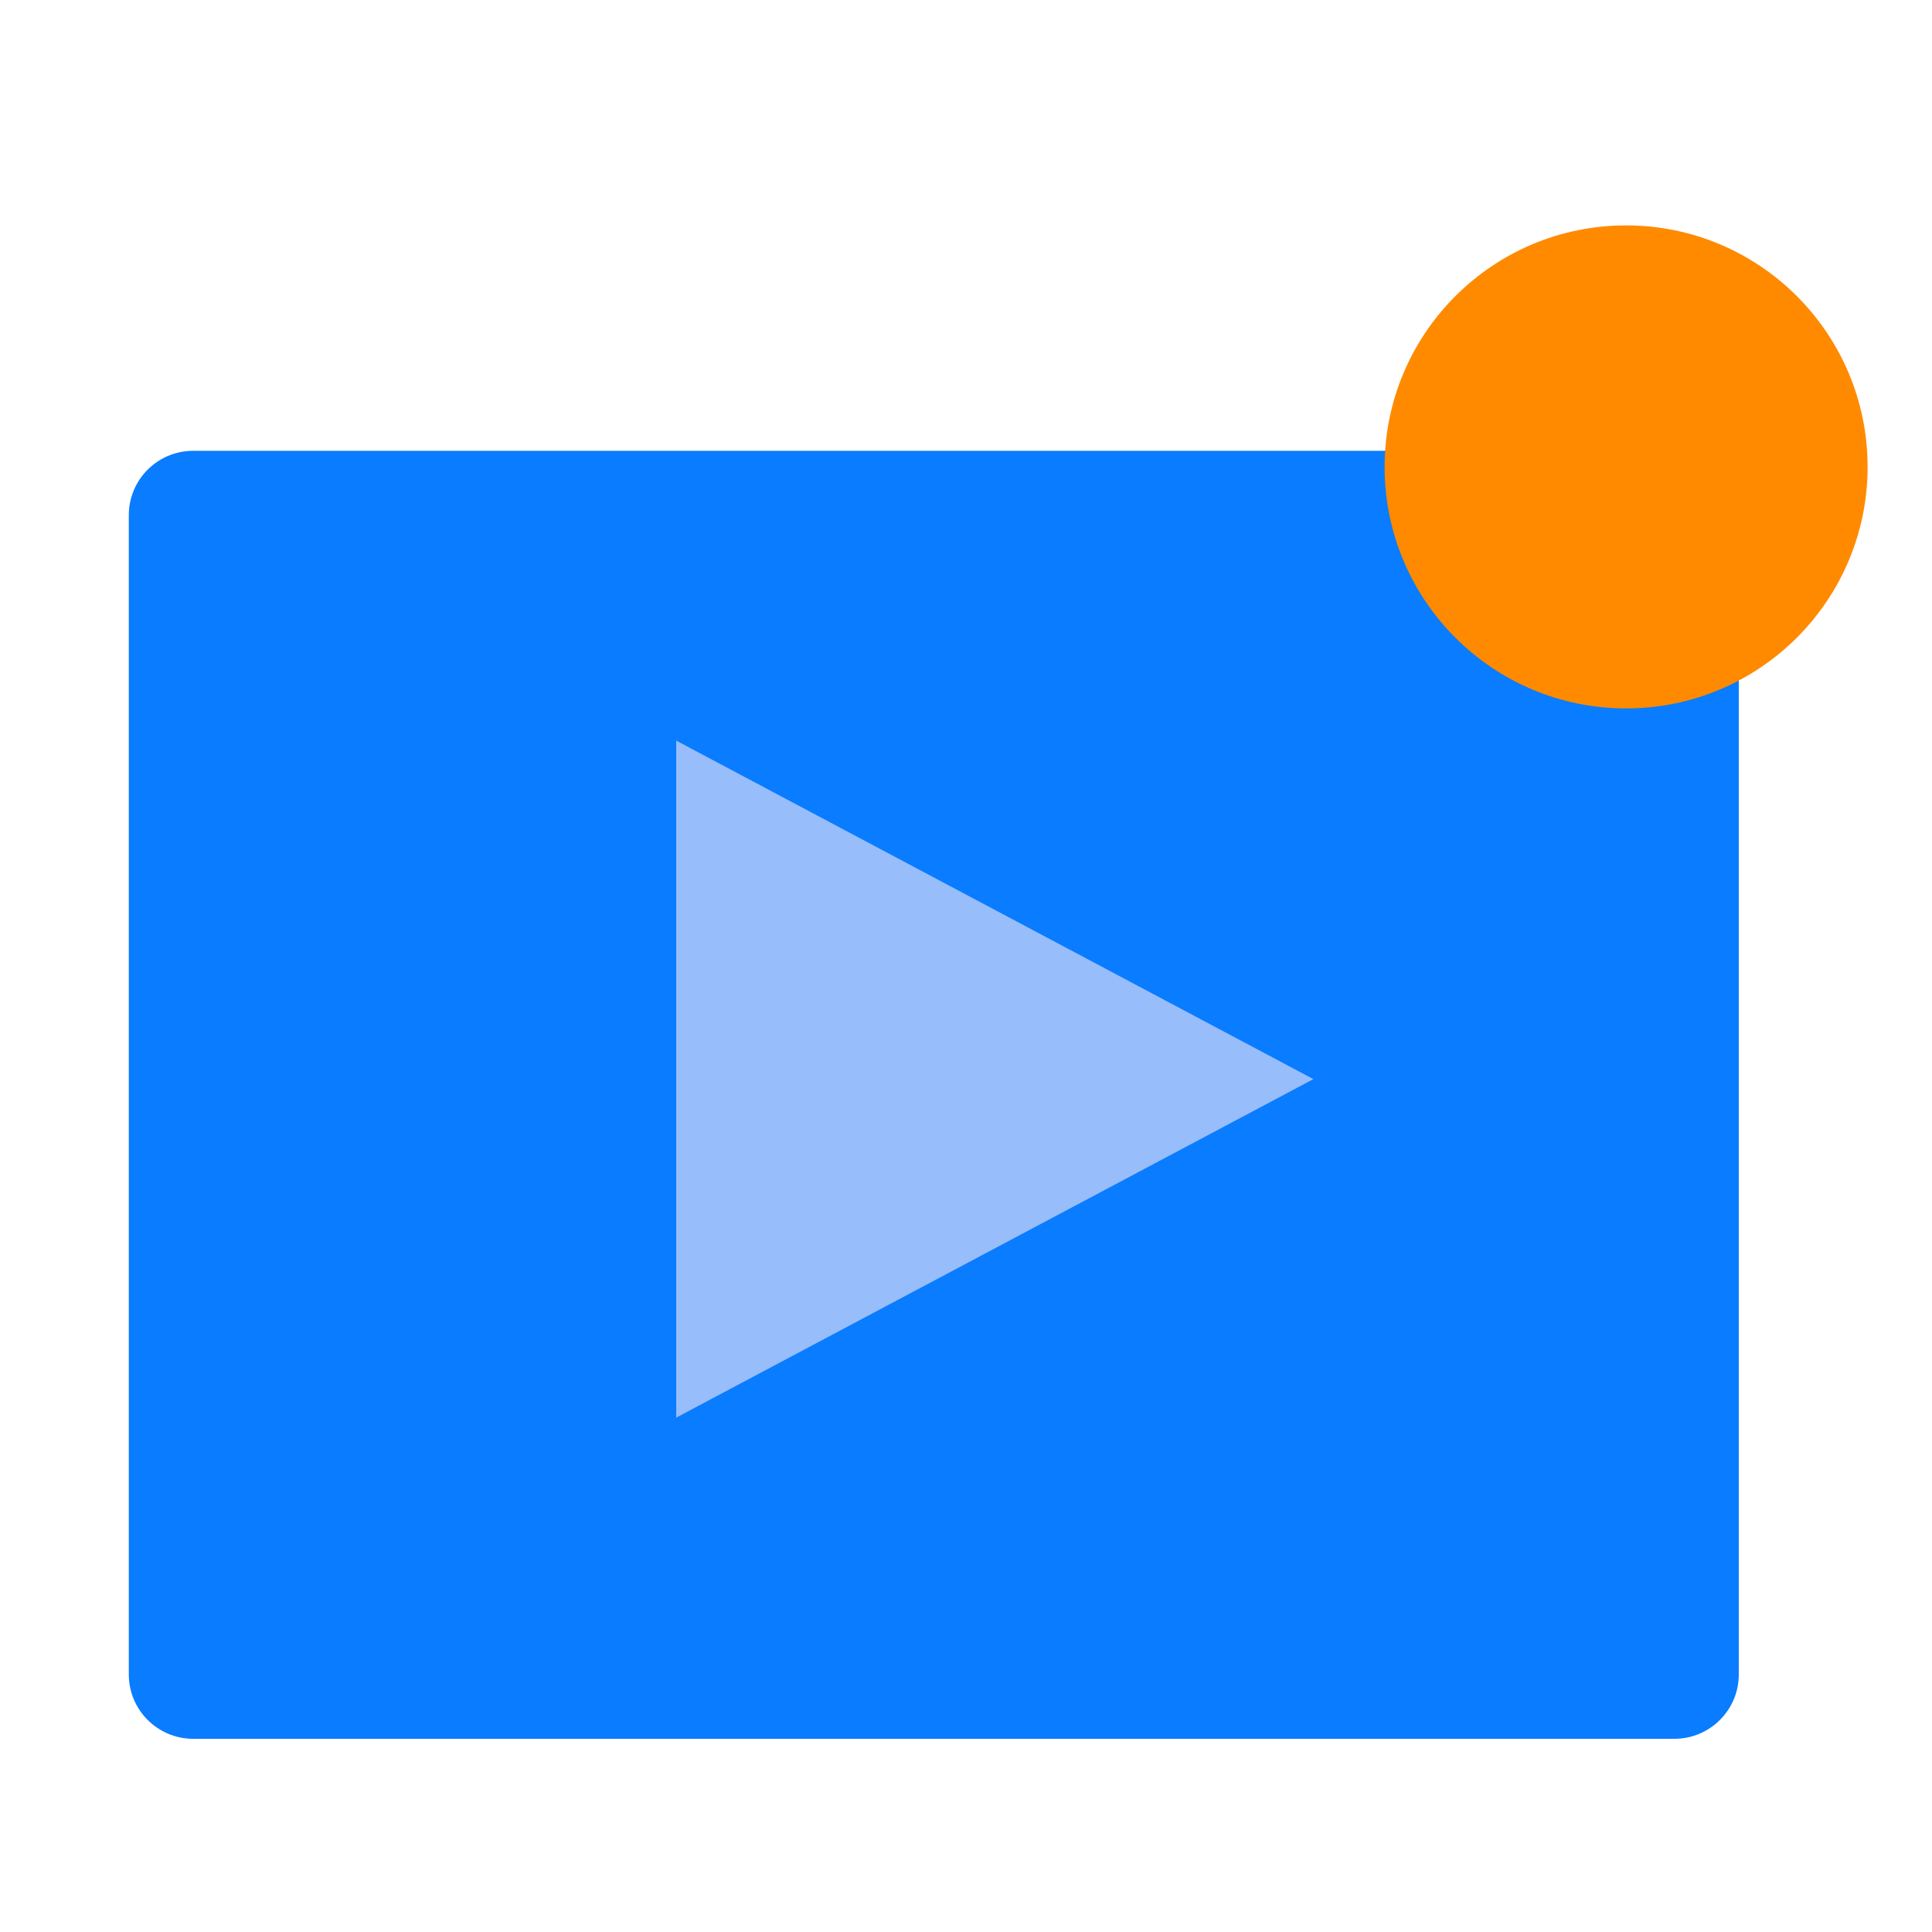
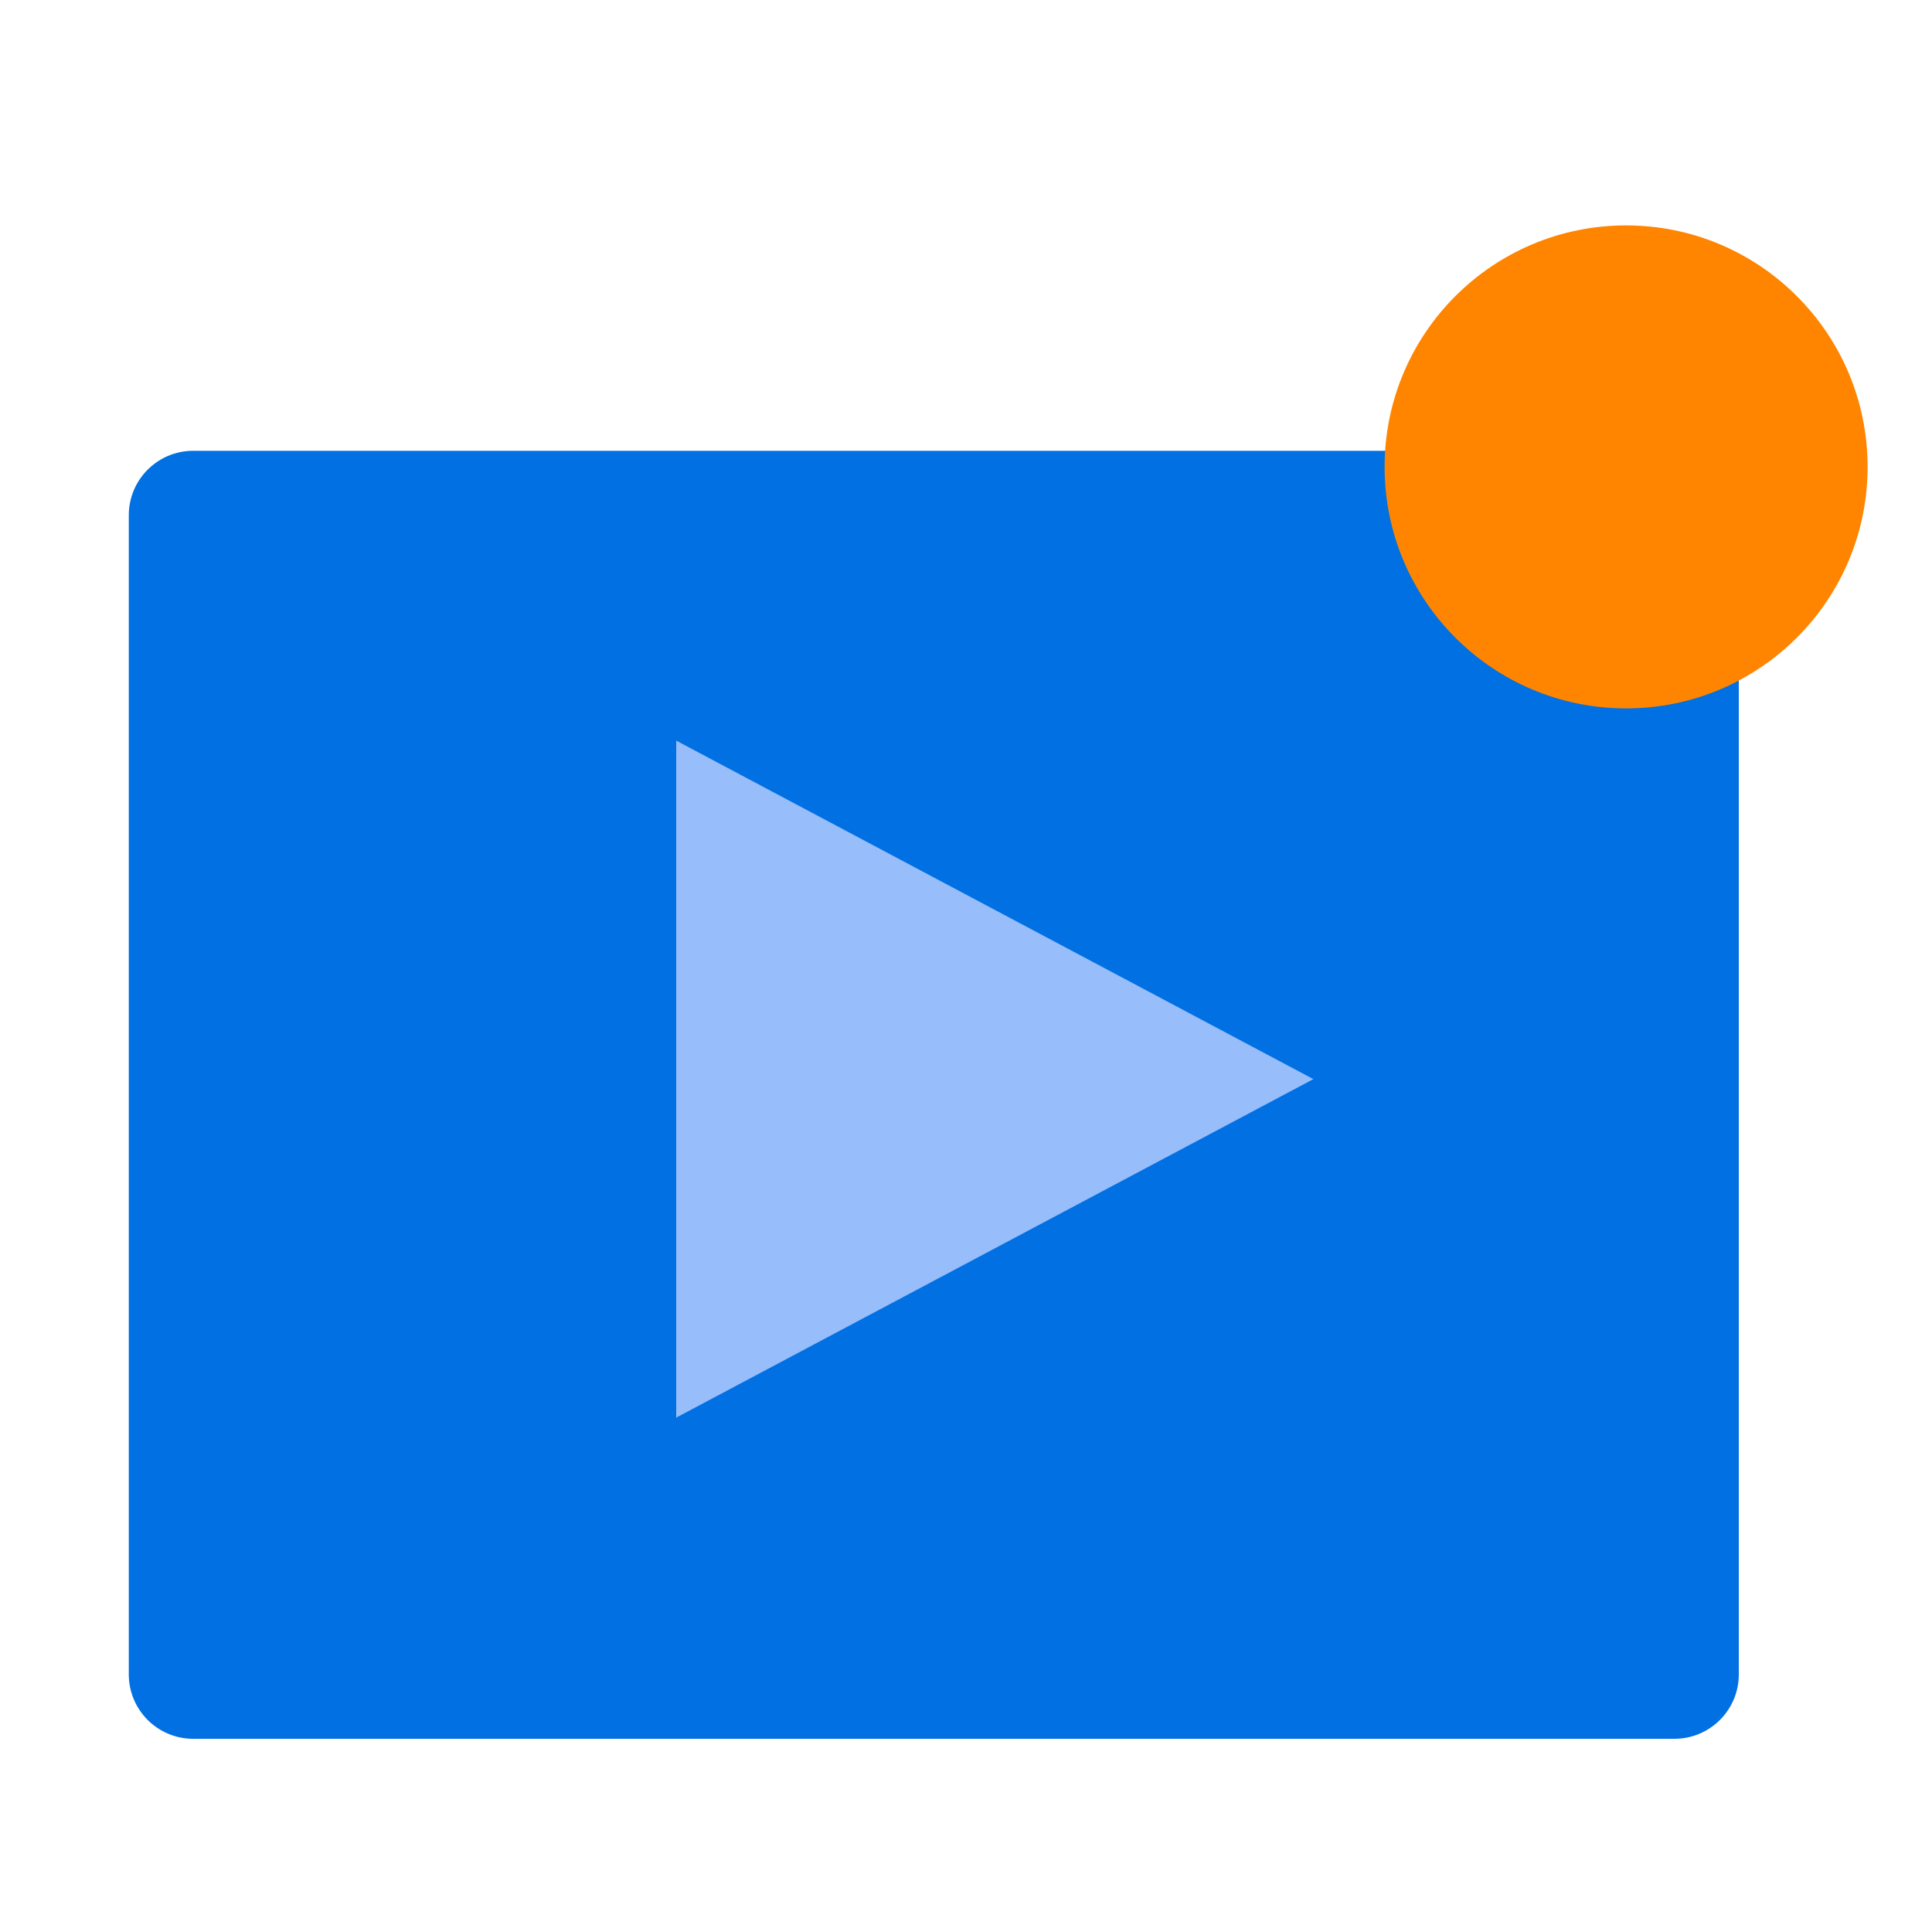
<svg xmlns="http://www.w3.org/2000/svg" width="60" height="60" viewBox="0 0 60 60" fill="none">
-   <rect x="4" y="14" width="50" height="40" rx="2" fill="#0A7CFF" />
+   <rect x="4" y="14" width="50" height="40" rx="2" fill="#0070E3" />
  <path d="M21 23V44.026L40.789 33.513L21 23Z" fill="#97BDFA" />
-   <path d="M50.5 22C54.642 22 58 18.642 58 14.5C58 10.358 54.642 7 50.5 7C46.358 7 43 10.358 43 14.5C43 18.642 46.358 22 50.5 22Z" fill="#FF8A00" />
+   <path d="M50.5 22C54.642 22 58 18.642 58 14.5C58 10.358 54.642 7 50.5 7C46.358 7 43 10.358 43 14.5C43 18.642 46.358 22 50.5 22Z" fill="#FF8500" />
</svg>
